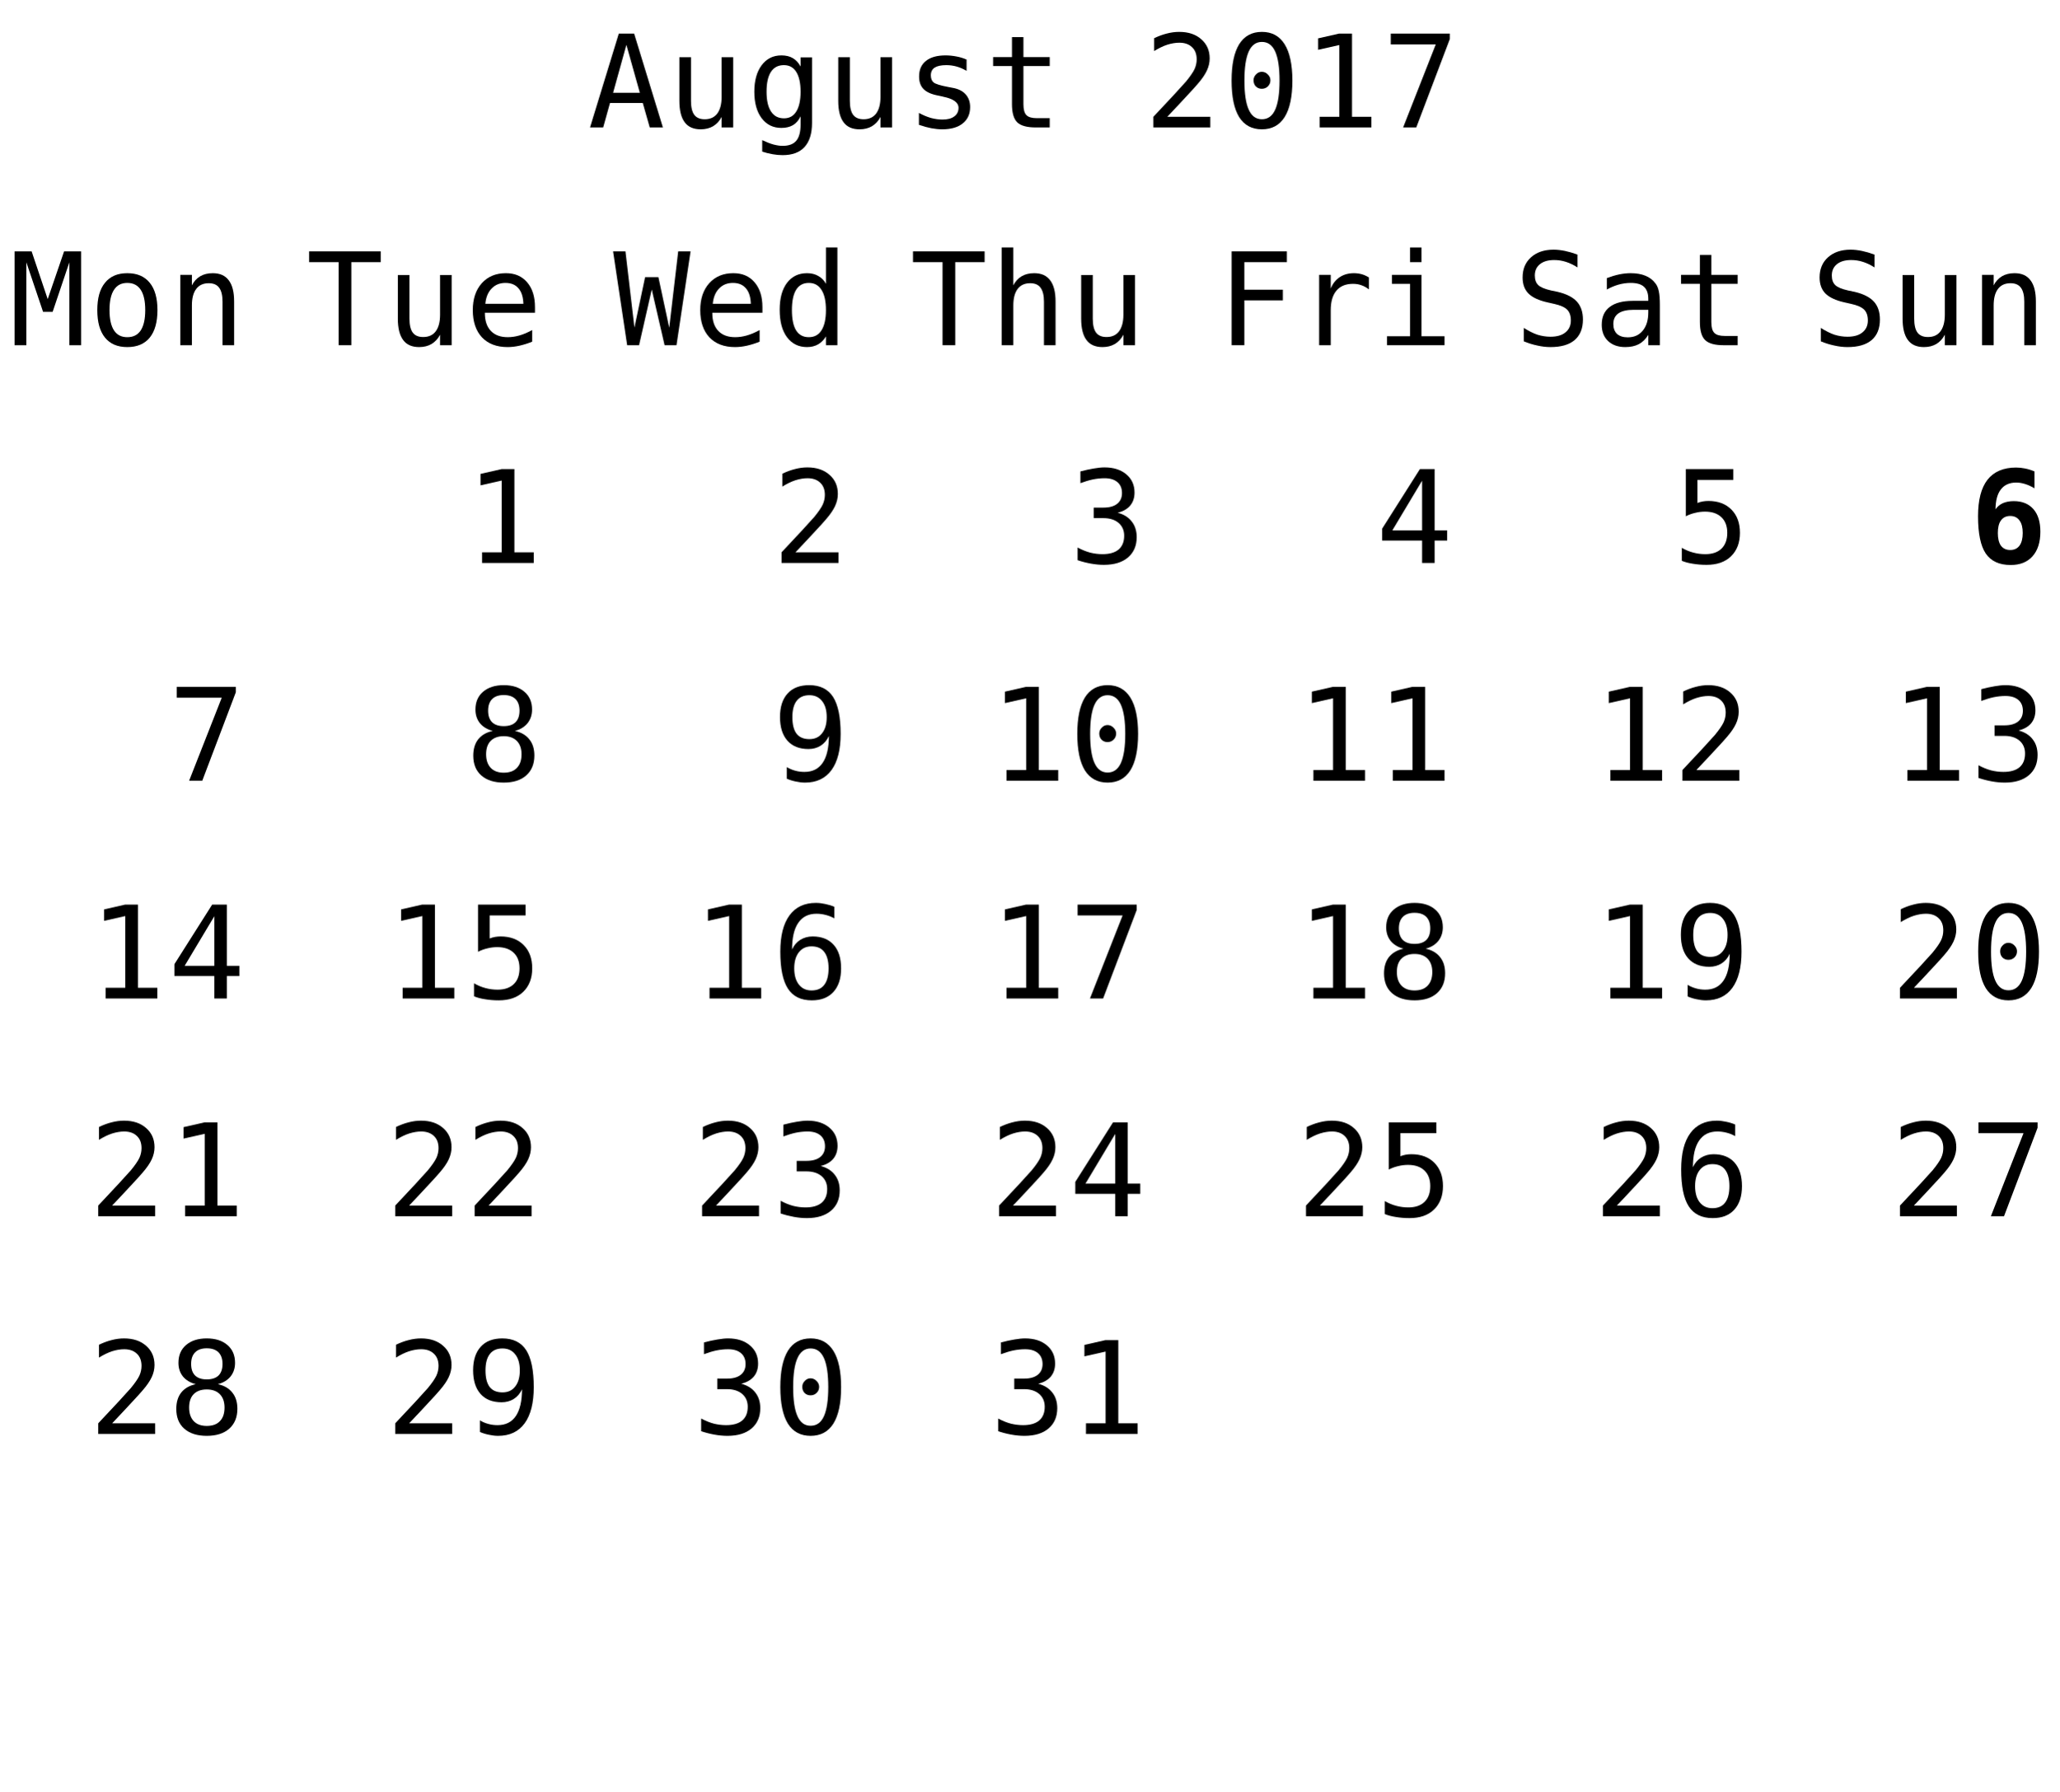
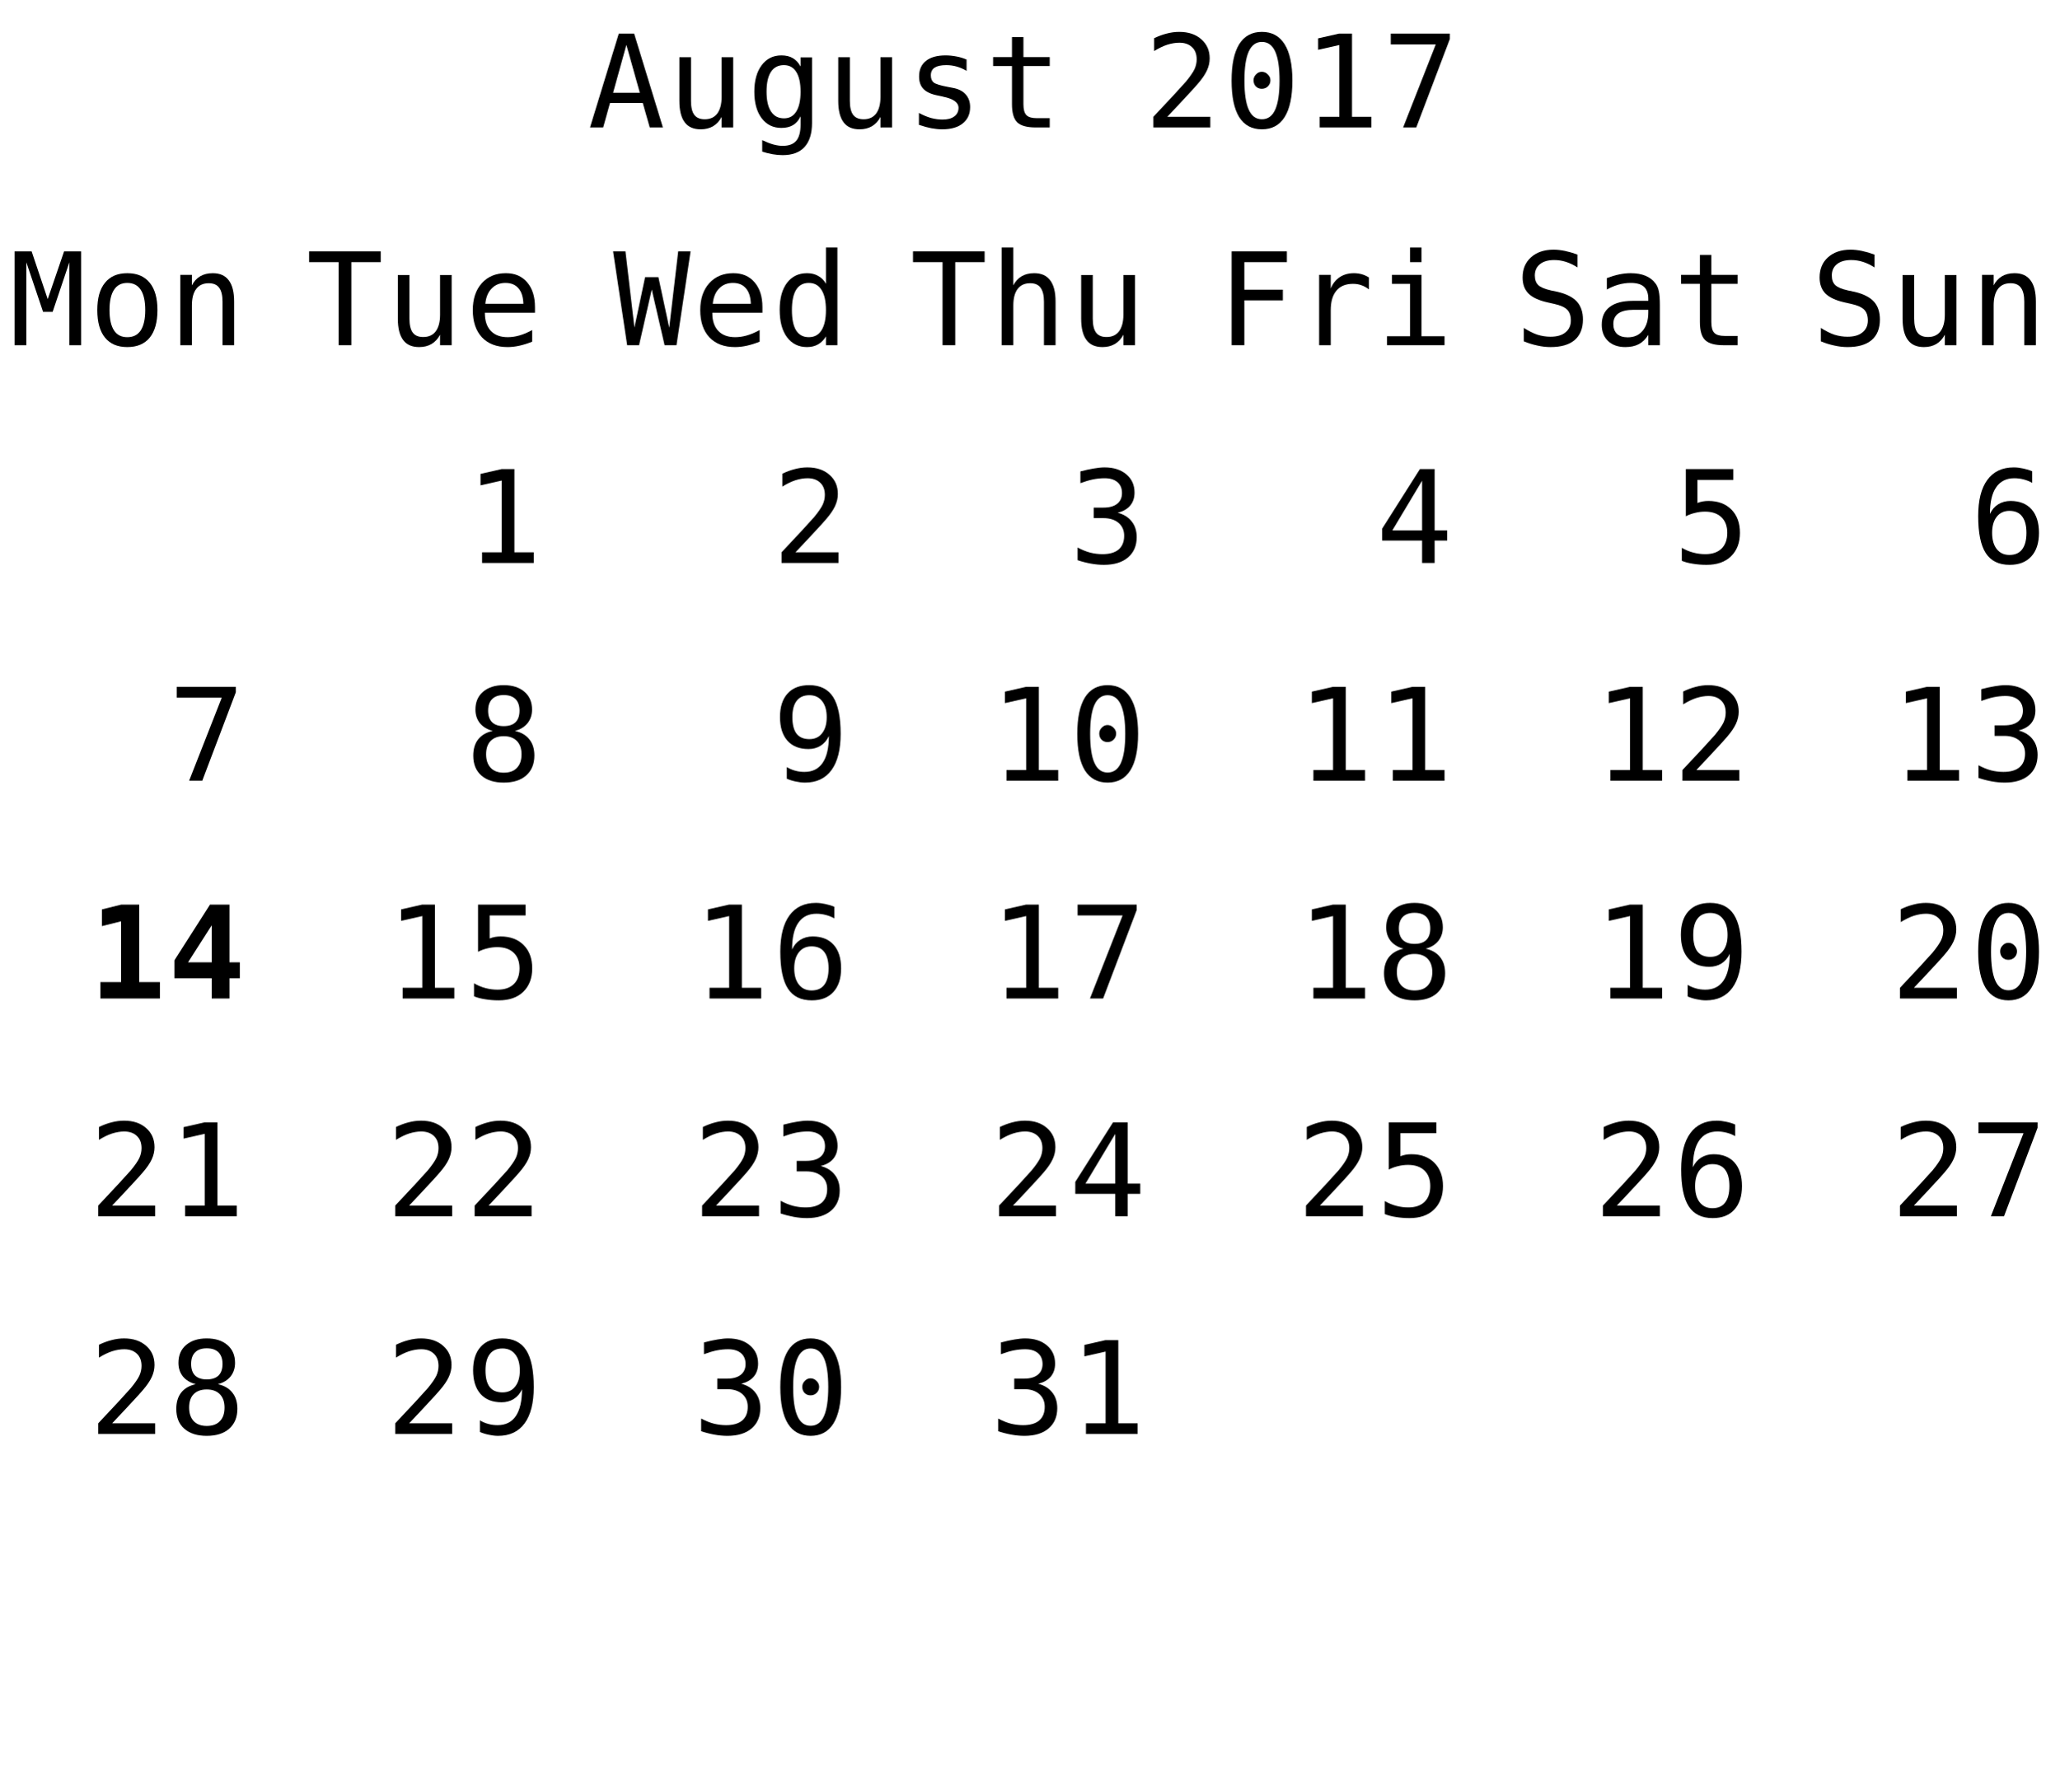
<svg xmlns="http://www.w3.org/2000/svg" xmlns:xlink="http://www.w3.org/1999/xlink" width="208pt" height="181pt" viewBox="0 0 208 181" version="1.1">
  <defs>
    <g>
      <symbol overflow="visible" id="glyph0-0">
        <path style="stroke:none;" d="M 0.656 2.297 L 0.656 -9.172 L 7.156 -9.172 L 7.156 2.297 Z M 1.391 1.578 L 6.438 1.578 L 6.438 -8.438 L 1.391 -8.438 Z M 1.391 1.578 " />
      </symbol>
      <symbol overflow="visible" id="glyph0-1">
        <path style="stroke:none;" d="M 3.906 -8.344 L 2.562 -3.5 L 5.266 -3.5 Z M 3.141 -9.484 L 4.688 -9.484 L 7.594 0 L 6.266 0 L 5.562 -2.469 L 2.25 -2.469 L 1.562 0 L 0.234 0 Z M 3.141 -9.484 " />
      </symbol>
      <symbol overflow="visible" id="glyph0-2">
        <path style="stroke:none;" d="M 1.234 -2.688 L 1.234 -7.094 L 2.406 -7.094 L 2.406 -2.688 C 2.406 -2.051 2.516 -1.582 2.734 -1.281 C 2.961 -0.977 3.316 -0.828 3.797 -0.828 C 4.348 -0.828 4.77 -1.02 5.062 -1.406 C 5.352 -1.801 5.5 -2.359 5.5 -3.078 L 5.5 -7.094 L 6.672 -7.094 L 6.672 0 L 5.5 0 L 5.5 -1.062 C 5.289 -0.656 5.004 -0.344 4.641 -0.125 C 4.285 0.082 3.867 0.188 3.391 0.188 C 2.66 0.188 2.117 -0.051 1.766 -0.531 C 1.41 -1.008 1.234 -1.727 1.234 -2.688 Z M 1.234 -2.688 " />
      </symbol>
      <symbol overflow="visible" id="glyph0-3">
        <path style="stroke:none;" d="M 5.453 -3.609 C 5.453 -4.484 5.305 -5.148 5.016 -5.609 C 4.734 -6.066 4.316 -6.297 3.766 -6.297 C 3.191 -6.297 2.754 -6.066 2.453 -5.609 C 2.16 -5.148 2.016 -4.484 2.016 -3.609 C 2.016 -2.734 2.164 -2.066 2.469 -1.609 C 2.77 -1.148 3.207 -0.922 3.781 -0.922 C 4.32 -0.922 4.734 -1.148 5.016 -1.609 C 5.305 -2.066 5.453 -2.734 5.453 -3.609 Z M 6.609 -0.453 C 6.609 0.609 6.359 1.414 5.859 1.969 C 5.359 2.52 4.617 2.797 3.641 2.797 C 3.316 2.797 2.977 2.766 2.625 2.703 C 2.27 2.641 1.922 2.551 1.578 2.438 L 1.578 1.281 C 1.992 1.477 2.367 1.625 2.703 1.719 C 3.047 1.812 3.359 1.859 3.641 1.859 C 4.266 1.859 4.723 1.688 5.016 1.344 C 5.305 1 5.453 0.457 5.453 -0.281 L 5.453 -1.125 C 5.266 -0.727 5.008 -0.43 4.688 -0.234 C 4.363 -0.047 3.973 0.047 3.516 0.047 C 2.68 0.047 2.016 -0.281 1.516 -0.938 C 1.023 -1.602 0.781 -2.492 0.781 -3.609 C 0.781 -4.723 1.023 -5.613 1.516 -6.281 C 2.016 -6.945 2.68 -7.281 3.516 -7.281 C 3.973 -7.281 4.359 -7.188 4.672 -7 C 4.984 -6.82 5.242 -6.539 5.453 -6.156 L 5.453 -7.078 L 6.609 -7.078 Z M 6.609 -0.453 " />
      </symbol>
      <symbol overflow="visible" id="glyph0-4">
        <path style="stroke:none;" d="M 6.172 -6.859 L 6.172 -5.719 C 5.836 -5.914 5.5 -6.062 5.156 -6.156 C 4.82 -6.25 4.477 -6.297 4.125 -6.297 C 3.602 -6.297 3.211 -6.211 2.953 -6.047 C 2.691 -5.879 2.562 -5.617 2.562 -5.266 C 2.562 -4.941 2.656 -4.703 2.844 -4.547 C 3.039 -4.391 3.523 -4.238 4.297 -4.094 L 4.781 -4 C 5.352 -3.895 5.785 -3.676 6.078 -3.344 C 6.379 -3.008 6.531 -2.582 6.531 -2.062 C 6.531 -1.352 6.281 -0.801 5.781 -0.406 C 5.289 -0.008 4.598 0.188 3.703 0.188 C 3.359 0.188 2.992 0.148 2.609 0.078 C 2.223 0.004 1.805 -0.109 1.359 -0.266 L 1.359 -1.469 C 1.785 -1.238 2.195 -1.066 2.594 -0.953 C 3 -0.848 3.379 -0.797 3.734 -0.797 C 4.242 -0.797 4.641 -0.898 4.922 -1.109 C 5.211 -1.316 5.359 -1.609 5.359 -1.984 C 5.359 -2.523 4.836 -2.898 3.797 -3.109 L 3.75 -3.125 L 3.312 -3.219 C 2.633 -3.344 2.141 -3.562 1.828 -3.875 C 1.523 -4.188 1.375 -4.609 1.375 -5.141 C 1.375 -5.828 1.602 -6.352 2.062 -6.719 C 2.531 -7.094 3.191 -7.281 4.047 -7.281 C 4.422 -7.281 4.785 -7.242 5.141 -7.172 C 5.492 -7.109 5.836 -7.004 6.172 -6.859 Z M 6.172 -6.859 " />
      </symbol>
      <symbol overflow="visible" id="glyph0-5">
        <path style="stroke:none;" d="M 3.891 -9.125 L 3.891 -7.109 L 6.547 -7.109 L 6.547 -6.203 L 3.891 -6.203 L 3.891 -2.344 C 3.891 -1.82 3.988 -1.457 4.188 -1.25 C 4.395 -1.039 4.742 -0.938 5.234 -0.938 L 6.547 -0.938 L 6.547 0 L 5.125 0 C 4.25 0 3.629 -0.172 3.266 -0.516 C 2.91 -0.867 2.734 -1.477 2.734 -2.344 L 2.734 -6.203 L 0.828 -6.203 L 0.828 -7.109 L 2.734 -7.109 L 2.734 -9.125 Z M 3.891 -9.125 " />
      </symbol>
      <symbol overflow="visible" id="glyph0-6">
        <path style="stroke:none;" d="" />
      </symbol>
      <symbol overflow="visible" id="glyph0-7">
        <path style="stroke:none;" d="M 2.375 -1.078 L 6.719 -1.078 L 6.719 0 L 0.969 0 L 0.969 -1.078 C 1.758 -1.91 2.445 -2.645 3.031 -3.281 C 3.625 -3.926 4.035 -4.379 4.266 -4.641 C 4.691 -5.16 4.977 -5.578 5.125 -5.891 C 5.27 -6.211 5.344 -6.539 5.344 -6.875 C 5.344 -7.406 5.188 -7.816 4.875 -8.109 C 4.562 -8.41 4.133 -8.562 3.594 -8.562 C 3.207 -8.562 2.801 -8.492 2.375 -8.359 C 1.957 -8.223 1.516 -8.008 1.047 -7.719 L 1.047 -9.016 C 1.473 -9.223 1.895 -9.379 2.312 -9.484 C 2.738 -9.598 3.16 -9.656 3.578 -9.656 C 4.504 -9.656 5.25 -9.406 5.812 -8.906 C 6.375 -8.414 6.656 -7.77 6.656 -6.969 C 6.656 -6.562 6.562 -6.156 6.375 -5.75 C 6.188 -5.344 5.879 -4.895 5.453 -4.406 C 5.223 -4.133 4.879 -3.754 4.422 -3.266 C 3.973 -2.773 3.289 -2.047 2.375 -1.078 Z M 2.375 -1.078 " />
      </symbol>
      <symbol overflow="visible" id="glyph0-8">
        <path style="stroke:none;" d="M 3.062 -4.766 C 3.062 -4.992 3.145 -5.191 3.312 -5.359 C 3.477 -5.535 3.672 -5.625 3.891 -5.625 C 4.129 -5.625 4.332 -5.535 4.5 -5.359 C 4.676 -5.191 4.766 -4.992 4.766 -4.766 C 4.766 -4.523 4.68 -4.32 4.516 -4.156 C 4.348 -3.988 4.141 -3.906 3.891 -3.906 C 3.66 -3.906 3.461 -3.984 3.297 -4.141 C 3.141 -4.305 3.062 -4.516 3.062 -4.766 Z M 3.906 -8.641 C 3.312 -8.641 2.867 -8.316 2.578 -7.672 C 2.285 -7.023 2.141 -6.047 2.141 -4.734 C 2.141 -3.422 2.285 -2.441 2.578 -1.797 C 2.867 -1.148 3.312 -0.828 3.906 -0.828 C 4.508 -0.828 4.957 -1.148 5.25 -1.797 C 5.539 -2.441 5.688 -3.422 5.688 -4.734 C 5.688 -6.047 5.539 -7.023 5.25 -7.672 C 4.957 -8.316 4.508 -8.641 3.906 -8.641 Z M 3.906 -9.656 C 4.914 -9.656 5.68 -9.238 6.203 -8.406 C 6.723 -7.57 6.984 -6.348 6.984 -4.734 C 6.984 -3.109 6.723 -1.879 6.203 -1.047 C 5.68 -0.223 4.914 0.188 3.906 0.188 C 2.895 0.188 2.129 -0.223 1.609 -1.047 C 1.098 -1.879 0.844 -3.109 0.844 -4.734 C 0.844 -6.348 1.098 -7.57 1.609 -8.406 C 2.129 -9.238 2.895 -9.656 3.906 -9.656 Z M 3.906 -9.656 " />
      </symbol>
      <symbol overflow="visible" id="glyph0-9">
        <path style="stroke:none;" d="M 1.719 -1.078 L 3.703 -1.078 L 3.703 -8.328 L 1.562 -7.844 L 1.562 -9 L 3.688 -9.484 L 4.984 -9.484 L 4.984 -1.078 L 6.938 -1.078 L 6.938 0 L 1.719 0 Z M 1.719 -1.078 " />
      </symbol>
      <symbol overflow="visible" id="glyph0-10">
        <path style="stroke:none;" d="M 0.875 -9.484 L 6.844 -9.484 L 6.844 -8.938 L 3.453 0 L 2.125 0 L 5.422 -8.391 L 0.875 -8.391 Z M 0.875 -9.484 " />
      </symbol>
      <symbol overflow="visible" id="glyph0-11">
        <path style="stroke:none;" d="M 0.297 -9.484 L 7.531 -9.484 L 7.531 -8.391 L 4.562 -8.391 L 4.562 0 L 3.281 0 L 3.281 -8.391 L 0.297 -8.391 Z M 0.297 -9.484 " />
      </symbol>
      <symbol overflow="visible" id="glyph0-12">
        <path style="stroke:none;" d="M 7.062 -3.844 L 7.062 -3.281 L 2 -3.281 L 2 -3.234 C 2 -2.461 2.203 -1.863 2.609 -1.438 C 3.016 -1.02 3.582 -0.812 4.312 -0.812 C 4.688 -0.812 5.078 -0.867 5.484 -0.984 C 5.891 -1.098 6.32 -1.281 6.781 -1.531 L 6.781 -0.359 C 6.344 -0.18 5.914 -0.047 5.5 0.047 C 5.082 0.141 4.68 0.188 4.297 0.188 C 3.191 0.188 2.328 -0.141 1.703 -0.797 C 1.086 -1.461 0.781 -2.379 0.781 -3.547 C 0.781 -4.68 1.082 -5.586 1.688 -6.266 C 2.301 -6.941 3.113 -7.281 4.125 -7.281 C 5.031 -7.281 5.742 -6.973 6.266 -6.359 C 6.797 -5.742 7.062 -4.906 7.062 -3.844 Z M 5.891 -4.188 C 5.867 -4.875 5.703 -5.395 5.391 -5.75 C 5.086 -6.113 4.648 -6.297 4.078 -6.297 C 3.516 -6.297 3.051 -6.109 2.688 -5.734 C 2.32 -5.359 2.109 -4.844 2.047 -4.188 Z M 5.891 -4.188 " />
      </symbol>
      <symbol overflow="visible" id="glyph0-13">
        <path style="stroke:none;" d="M 0 -9.484 L 1.25 -9.484 L 2.156 -1.781 L 3.234 -6.875 L 4.578 -6.875 L 5.672 -1.766 L 6.578 -9.484 L 7.828 -9.484 L 6.406 0 L 5.203 0 L 3.906 -5.625 L 2.625 0 L 1.422 0 Z M 0 -9.484 " />
      </symbol>
      <symbol overflow="visible" id="glyph0-14">
        <path style="stroke:none;" d="M 5.453 -6.203 L 5.453 -9.875 L 6.609 -9.875 L 6.609 0 L 5.453 0 L 5.453 -0.891 C 5.254 -0.547 4.992 -0.281 4.672 -0.094 C 4.348 0.094 3.973 0.188 3.547 0.188 C 2.691 0.188 2.016 -0.145 1.516 -0.812 C 1.023 -1.477 0.781 -2.398 0.781 -3.578 C 0.781 -4.734 1.023 -5.641 1.516 -6.297 C 2.016 -6.953 2.691 -7.281 3.547 -7.281 C 3.973 -7.281 4.348 -7.188 4.672 -7 C 5.004 -6.82 5.266 -6.555 5.453 -6.203 Z M 2.016 -3.547 C 2.016 -2.641 2.156 -1.957 2.438 -1.5 C 2.727 -1.039 3.156 -0.812 3.719 -0.812 C 4.281 -0.812 4.707 -1.039 5 -1.5 C 5.301 -1.969 5.453 -2.648 5.453 -3.547 C 5.453 -4.453 5.301 -5.133 5 -5.594 C 4.707 -6.062 4.281 -6.297 3.719 -6.297 C 3.156 -6.297 2.727 -6.062 2.438 -5.594 C 2.156 -5.133 2.016 -4.453 2.016 -3.547 Z M 2.016 -3.547 " />
      </symbol>
      <symbol overflow="visible" id="glyph0-15">
        <path style="stroke:none;" d="M 6.672 -4.406 L 6.672 0 L 5.5 0 L 5.5 -4.406 C 5.5 -5.039 5.383 -5.508 5.156 -5.812 C 4.938 -6.113 4.586 -6.266 4.109 -6.266 C 3.555 -6.266 3.133 -6.07 2.844 -5.688 C 2.551 -5.301 2.406 -4.742 2.406 -4.016 L 2.406 0 L 1.234 0 L 1.234 -9.875 L 2.406 -9.875 L 2.406 -6.047 C 2.613 -6.453 2.895 -6.758 3.25 -6.969 C 3.602 -7.176 4.023 -7.281 4.516 -7.281 C 5.234 -7.281 5.77 -7.039 6.125 -6.562 C 6.488 -6.094 6.672 -5.375 6.672 -4.406 Z M 6.672 -4.406 " />
      </symbol>
      <symbol overflow="visible" id="glyph0-16">
        <path style="stroke:none;" d="M 4.922 -5.078 C 5.547 -4.91 6.02 -4.613 6.344 -4.188 C 6.676 -3.77 6.844 -3.242 6.844 -2.609 C 6.844 -1.742 6.551 -1.062 5.969 -0.562 C 5.383 -0.062 4.57 0.188 3.531 0.188 C 3.094 0.188 2.648 0.145 2.203 0.062 C 1.754 -0.02 1.312 -0.133 0.875 -0.281 L 0.875 -1.562 C 1.301 -1.332 1.723 -1.16 2.141 -1.047 C 2.566 -0.941 2.984 -0.891 3.391 -0.891 C 4.098 -0.891 4.641 -1.047 5.016 -1.359 C 5.391 -1.68 5.578 -2.145 5.578 -2.75 C 5.578 -3.289 5.391 -3.723 5.016 -4.047 C 4.641 -4.367 4.129 -4.531 3.484 -4.531 L 2.5 -4.531 L 2.5 -5.594 L 3.484 -5.594 C 4.078 -5.594 4.535 -5.719 4.859 -5.969 C 5.191 -6.227 5.359 -6.594 5.359 -7.062 C 5.359 -7.539 5.203 -7.91 4.891 -8.172 C 4.586 -8.43 4.156 -8.562 3.594 -8.562 C 3.207 -8.562 2.812 -8.52 2.406 -8.438 C 2.008 -8.352 1.594 -8.227 1.156 -8.062 L 1.156 -9.25 C 1.664 -9.383 2.117 -9.484 2.516 -9.547 C 2.922 -9.617 3.281 -9.656 3.594 -9.656 C 4.508 -9.656 5.242 -9.422 5.797 -8.953 C 6.348 -8.492 6.625 -7.879 6.625 -7.109 C 6.625 -6.586 6.477 -6.148 6.188 -5.797 C 5.895 -5.453 5.473 -5.211 4.922 -5.078 Z M 4.922 -5.078 " />
      </symbol>
      <symbol overflow="visible" id="glyph0-17">
        <path style="stroke:none;" d="M 1.484 -9.484 L 7.062 -9.484 L 7.062 -8.391 L 2.766 -8.391 L 2.766 -5.609 L 6.656 -5.609 L 6.656 -4.531 L 2.766 -4.531 L 2.766 0 L 1.484 0 Z M 1.484 -9.484 " />
      </symbol>
      <symbol overflow="visible" id="glyph0-18">
        <path style="stroke:none;" d="M 7.328 -5.641 C 7.078 -5.836 6.82 -5.977 6.562 -6.062 C 6.312 -6.156 6.031 -6.203 5.719 -6.203 C 4.988 -6.203 4.43 -5.973 4.047 -5.516 C 3.66 -5.055 3.469 -4.395 3.469 -3.531 L 3.469 0 L 2.297 0 L 2.297 -7.109 L 3.469 -7.109 L 3.469 -5.719 C 3.664 -6.219 3.969 -6.602 4.375 -6.875 C 4.781 -7.145 5.258 -7.281 5.812 -7.281 C 6.094 -7.281 6.359 -7.242 6.609 -7.172 C 6.859 -7.098 7.098 -6.988 7.328 -6.844 Z M 7.328 -5.641 " />
      </symbol>
      <symbol overflow="visible" id="glyph0-19">
        <path style="stroke:none;" d="M 1.625 -7.109 L 4.609 -7.109 L 4.609 -0.906 L 6.938 -0.906 L 6.938 0 L 1.125 0 L 1.125 -0.906 L 3.453 -0.906 L 3.453 -6.203 L 1.625 -6.203 Z M 3.453 -9.875 L 4.609 -9.875 L 4.609 -8.391 L 3.453 -8.391 Z M 3.453 -9.875 " />
      </symbol>
      <symbol overflow="visible" id="glyph0-20">
        <path style="stroke:none;" d="M 4.672 -8.312 L 1.672 -3.297 L 4.672 -3.297 Z M 4.453 -9.484 L 5.938 -9.484 L 5.938 -3.297 L 7.203 -3.297 L 7.203 -2.266 L 5.938 -2.266 L 5.938 0 L 4.672 0 L 4.672 -2.266 L 0.641 -2.266 L 0.641 -3.469 Z M 4.453 -9.484 " />
      </symbol>
      <symbol overflow="visible" id="glyph0-21">
        <path style="stroke:none;" d="M 6.422 -9.156 L 6.422 -7.859 C 6.035 -8.109 5.645 -8.297 5.25 -8.422 C 4.863 -8.547 4.469 -8.609 4.062 -8.609 C 3.457 -8.609 2.977 -8.469 2.625 -8.188 C 2.281 -7.906 2.109 -7.523 2.109 -7.047 C 2.109 -6.629 2.223 -6.305 2.453 -6.078 C 2.68 -5.859 3.113 -5.676 3.75 -5.531 L 4.422 -5.391 C 5.305 -5.18 5.953 -4.852 6.359 -4.406 C 6.766 -3.957 6.969 -3.352 6.969 -2.594 C 6.969 -1.688 6.688 -0.992 6.125 -0.516 C 5.57 -0.047 4.758 0.188 3.688 0.188 C 3.25 0.188 2.805 0.133 2.359 0.031 C 1.91 -0.062 1.457 -0.203 1 -0.391 L 1 -1.75 C 1.488 -1.438 1.945 -1.207 2.375 -1.062 C 2.812 -0.926 3.25 -0.859 3.688 -0.859 C 4.344 -0.859 4.848 -1.004 5.203 -1.297 C 5.566 -1.586 5.75 -1.988 5.75 -2.5 C 5.75 -2.977 5.625 -3.344 5.375 -3.594 C 5.125 -3.844 4.691 -4.035 4.078 -4.172 L 3.391 -4.328 C 2.516 -4.523 1.875 -4.82 1.469 -5.219 C 1.07 -5.625 0.875 -6.164 0.875 -6.844 C 0.875 -7.695 1.16 -8.379 1.734 -8.891 C 2.305 -9.398 3.062 -9.656 4 -9.656 C 4.363 -9.656 4.742 -9.613 5.141 -9.531 C 5.547 -9.445 5.973 -9.32 6.422 -9.156 Z M 6.422 -9.156 " />
      </symbol>
      <symbol overflow="visible" id="glyph0-22">
        <path style="stroke:none;" d="M 4.453 -3.578 L 4.062 -3.578 C 3.383 -3.578 2.875 -3.457 2.531 -3.219 C 2.188 -2.977 2.016 -2.617 2.016 -2.141 C 2.016 -1.711 2.141 -1.379 2.391 -1.141 C 2.648 -0.91 3.008 -0.797 3.469 -0.797 C 4.113 -0.797 4.617 -1.02 4.984 -1.469 C 5.359 -1.914 5.547 -2.531 5.547 -3.312 L 5.547 -3.578 Z M 6.719 -4.062 L 6.719 0 L 5.547 0 L 5.547 -1.047 C 5.297 -0.629 4.977 -0.316 4.594 -0.109 C 4.219 0.086 3.758 0.188 3.219 0.188 C 2.5 0.188 1.922 -0.016 1.484 -0.422 C 1.055 -0.836 0.844 -1.383 0.844 -2.062 C 0.844 -2.852 1.109 -3.453 1.641 -3.859 C 2.172 -4.273 2.953 -4.484 3.984 -4.484 L 5.547 -4.484 L 5.547 -4.672 C 5.547 -5.234 5.398 -5.645 5.109 -5.906 C 4.828 -6.164 4.379 -6.297 3.766 -6.297 C 3.359 -6.297 2.953 -6.238 2.547 -6.125 C 2.141 -6.008 1.742 -5.844 1.359 -5.625 L 1.359 -6.781 C 1.797 -6.945 2.211 -7.07 2.609 -7.156 C 3.004 -7.238 3.391 -7.281 3.766 -7.281 C 4.348 -7.281 4.848 -7.191 5.266 -7.016 C 5.68 -6.848 6.02 -6.586 6.281 -6.234 C 6.438 -6.023 6.547 -5.766 6.609 -5.453 C 6.68 -5.141 6.719 -4.676 6.719 -4.062 Z M 6.719 -4.062 " />
      </symbol>
      <symbol overflow="visible" id="glyph0-23">
        <path style="stroke:none;" d="M 1.312 -9.484 L 6.109 -9.484 L 6.109 -8.391 L 2.484 -8.391 L 2.484 -6.062 C 2.66 -6.133 2.844 -6.188 3.031 -6.219 C 3.219 -6.25 3.406 -6.266 3.594 -6.266 C 4.57 -6.266 5.348 -5.973 5.922 -5.391 C 6.492 -4.816 6.781 -4.035 6.781 -3.047 C 6.781 -2.047 6.477 -1.254 5.875 -0.672 C 5.281 -0.098 4.457 0.188 3.406 0.188 C 2.906 0.188 2.445 0.148 2.031 0.078 C 1.613 0.016 1.238 -0.082 0.906 -0.219 L 0.906 -1.531 C 1.289 -1.312 1.68 -1.148 2.078 -1.047 C 2.473 -0.941 2.875 -0.891 3.281 -0.891 C 3.988 -0.891 4.535 -1.078 4.922 -1.453 C 5.305 -1.828 5.5 -2.359 5.5 -3.047 C 5.5 -3.723 5.301 -4.25 4.906 -4.625 C 4.508 -5 3.957 -5.188 3.25 -5.188 C 2.906 -5.188 2.57 -5.145 2.25 -5.062 C 1.926 -4.988 1.613 -4.875 1.312 -4.719 Z M 1.312 -9.484 " />
      </symbol>
      <symbol overflow="visible" id="glyph0-24">
        <path style="stroke:none;" d="M 6.672 -4.406 L 6.672 0 L 5.5 0 L 5.5 -4.406 C 5.5 -5.039 5.383 -5.508 5.156 -5.812 C 4.938 -6.113 4.586 -6.266 4.109 -6.266 C 3.555 -6.266 3.133 -6.07 2.844 -5.688 C 2.551 -5.301 2.406 -4.742 2.406 -4.016 L 2.406 0 L 1.234 0 L 1.234 -7.109 L 2.406 -7.109 L 2.406 -6.047 C 2.613 -6.453 2.895 -6.758 3.25 -6.969 C 3.602 -7.176 4.023 -7.281 4.516 -7.281 C 5.234 -7.281 5.77 -7.039 6.125 -6.562 C 6.488 -6.094 6.672 -5.375 6.672 -4.406 Z M 6.672 -4.406 " />
      </symbol>
      <symbol overflow="visible" id="glyph0-25">
+         <path style="stroke:none;" d="M 6.297 -9.266 L 6.297 -8.094 C 6.023 -8.25 5.738 -8.363 5.438 -8.438 C 5.133 -8.52 4.82 -8.562 4.5 -8.562 C 3.688 -8.562 3.07 -8.254 2.656 -7.641 C 2.238 -7.035 2.031 -6.141 2.031 -4.953 C 2.227 -5.379 2.504 -5.703 2.859 -5.922 C 3.223 -6.148 3.641 -6.266 4.109 -6.266 C 5.023 -6.266 5.734 -5.984 6.234 -5.422 C 6.734 -4.859 6.984 -4.066 6.984 -3.047 C 6.984 -2.016 6.723 -1.219 6.203 -0.656 C 5.691 -0.094 4.969 0.188 4.031 0.188 C 2.926 0.188 2.117 -0.207 1.609 -1 C 1.098 -1.789 0.844 -3.035 0.844 -4.734 C 0.844 -6.328 1.148 -7.547 1.766 -8.391 C 2.379 -9.234 3.27 -9.656 4.438 -9.656 C 4.75 -9.656 5.062 -9.617 5.375 -9.547 C 5.695 -9.484 6.004 -9.391 6.297 -9.266 Z M 4 -5.266 C 3.457 -5.266 3.031 -5.066 2.719 -4.672 C 2.406 -4.273 2.25 -3.734 2.25 -3.047 C 2.25 -2.348 2.406 -1.801 2.719 -1.406 C 3.031 -1.008 3.457 -0.812 4 -0.812 C 4.57 -0.812 5 -1 5.281 -1.375 C 5.57 -1.75 5.719 -2.305 5.719 -3.047 C 5.719 -3.773 5.57 -4.328 5.281 -4.703 C 5 -5.078 4.57 -5.266 4 -5.266 Z M 4 -5.266 " />
+       </symbol>
+       <symbol overflow="visible" id="glyph0-26">
        <path style="stroke:none;" d="M 0.547 -9.484 L 2.266 -9.484 L 3.891 -4.656 L 5.547 -9.484 L 7.266 -9.484 L 7.266 0 L 6.078 0 L 6.078 -8.375 L 4.391 -3.375 L 3.422 -3.375 L 1.734 -8.375 L 1.734 0 L 0.547 0 Z M 0.547 -9.484 " />
      </symbol>
-       <symbol overflow="visible" id="glyph0-26">
+       <symbol overflow="visible" id="glyph0-27">
        <path style="stroke:none;" d="M 3.906 -6.297 C 3.312 -6.297 2.863 -6.062 2.562 -5.594 C 2.258 -5.133 2.109 -4.453 2.109 -3.547 C 2.109 -2.648 2.258 -1.969 2.562 -1.5 C 2.863 -1.039 3.312 -0.812 3.906 -0.812 C 4.508 -0.812 4.961 -1.039 5.266 -1.5 C 5.566 -1.969 5.719 -2.648 5.719 -3.547 C 5.719 -4.453 5.566 -5.133 5.266 -5.594 C 4.961 -6.062 4.508 -6.297 3.906 -6.297 Z M 3.906 -7.281 C 4.895 -7.281 5.648 -6.957 6.172 -6.312 C 6.691 -5.676 6.953 -4.754 6.953 -3.547 C 6.953 -2.336 6.691 -1.41 6.172 -0.766 C 5.648 -0.129 4.895 0.188 3.906 0.188 C 2.926 0.188 2.176 -0.129 1.656 -0.766 C 1.133 -1.41 0.875 -2.336 0.875 -3.547 C 0.875 -4.754 1.133 -5.676 1.656 -6.312 C 2.176 -6.957 2.926 -7.281 3.906 -7.281 Z M 3.906 -7.281 " />
      </symbol>
-       <symbol overflow="visible" id="glyph0-27">
+       <symbol overflow="visible" id="glyph0-28">
        <path style="stroke:none;" d="M 3.906 -4.5 C 3.332 -4.5 2.891 -4.336 2.578 -4.016 C 2.273 -3.703 2.125 -3.254 2.125 -2.672 C 2.125 -2.086 2.281 -1.629 2.594 -1.297 C 2.906 -0.973 3.344 -0.812 3.906 -0.812 C 4.488 -0.812 4.93 -0.973 5.234 -1.297 C 5.547 -1.617 5.703 -2.078 5.703 -2.672 C 5.703 -3.242 5.547 -3.691 5.234 -4.016 C 4.922 -4.336 4.477 -4.5 3.906 -4.5 Z M 2.797 -5.031 C 2.242 -5.176 1.812 -5.438 1.5 -5.812 C 1.195 -6.195 1.047 -6.656 1.047 -7.188 C 1.047 -7.945 1.301 -8.547 1.812 -8.984 C 2.332 -9.43 3.031 -9.656 3.906 -9.656 C 4.789 -9.656 5.488 -9.43 6 -8.984 C 6.508 -8.547 6.766 -7.945 6.766 -7.188 C 6.766 -6.656 6.613 -6.195 6.312 -5.812 C 6.008 -5.438 5.582 -5.176 5.031 -5.031 C 5.664 -4.895 6.148 -4.613 6.484 -4.188 C 6.828 -3.77 7 -3.223 7 -2.547 C 7 -1.691 6.723 -1.02 6.172 -0.531 C 5.629 -0.051 4.875 0.188 3.906 0.188 C 2.945 0.188 2.191 -0.051 1.641 -0.531 C 1.098 -1.008 0.828 -1.676 0.828 -2.531 C 0.828 -3.207 0.992 -3.758 1.328 -4.188 C 1.672 -4.613 2.16 -4.895 2.797 -5.031 Z M 2.328 -7.078 C 2.328 -6.566 2.461 -6.176 2.734 -5.906 C 3.004 -5.645 3.395 -5.516 3.906 -5.516 C 4.426 -5.516 4.82 -5.645 5.094 -5.906 C 5.363 -6.176 5.5 -6.566 5.5 -7.078 C 5.5 -7.586 5.363 -7.977 5.094 -8.25 C 4.82 -8.52 4.426 -8.656 3.906 -8.656 C 3.395 -8.656 3.004 -8.52 2.734 -8.25 C 2.461 -7.977 2.328 -7.586 2.328 -7.078 Z M 2.328 -7.078 " />
      </symbol>
-       <symbol overflow="visible" id="glyph0-28">
+       <symbol overflow="visible" id="glyph0-29">
        <path style="stroke:none;" d="M 3.781 -4.203 C 4.332 -4.203 4.758 -4.398 5.062 -4.797 C 5.375 -5.191 5.531 -5.734 5.531 -6.422 C 5.531 -7.117 5.375 -7.66 5.062 -8.047 C 4.758 -8.441 4.332 -8.641 3.781 -8.641 C 3.219 -8.641 2.789 -8.453 2.5 -8.078 C 2.207 -7.703 2.062 -7.148 2.062 -6.422 C 2.062 -5.68 2.203 -5.125 2.484 -4.75 C 2.773 -4.383 3.207 -4.203 3.781 -4.203 Z M 1.5 -0.203 L 1.5 -1.375 C 1.758 -1.219 2.039 -1.098 2.344 -1.016 C 2.645 -0.93 2.957 -0.891 3.281 -0.891 C 4.094 -0.891 4.707 -1.195 5.125 -1.812 C 5.539 -2.426 5.75 -3.328 5.75 -4.516 C 5.551 -4.086 5.27 -3.758 4.906 -3.531 C 4.551 -3.312 4.145 -3.203 3.688 -3.203 C 2.77 -3.203 2.062 -3.484 1.562 -4.047 C 1.062 -4.609 0.812 -5.406 0.812 -6.438 C 0.812 -7.457 1.066 -8.25 1.578 -8.812 C 2.086 -9.375 2.816 -9.656 3.766 -9.656 C 4.859 -9.656 5.66 -9.258 6.172 -8.469 C 6.68 -7.676 6.938 -6.43 6.938 -4.734 C 6.938 -3.141 6.629 -1.922 6.016 -1.078 C 5.398 -0.234 4.508 0.188 3.344 0.188 C 3.031 0.188 2.719 0.148 2.406 0.078 C 2.094 0.016 1.789 -0.078 1.5 -0.203 Z M 1.5 -0.203 " />
-       </symbol>
-       <symbol overflow="visible" id="glyph0-29">
-         <path style="stroke:none;" d="M 6.297 -9.266 L 6.297 -8.094 C 6.023 -8.25 5.738 -8.363 5.438 -8.438 C 5.133 -8.52 4.82 -8.562 4.5 -8.562 C 3.688 -8.562 3.07 -8.254 2.656 -7.641 C 2.238 -7.035 2.031 -6.141 2.031 -4.953 C 2.227 -5.379 2.504 -5.703 2.859 -5.922 C 3.223 -6.148 3.641 -6.266 4.109 -6.266 C 5.023 -6.266 5.734 -5.984 6.234 -5.422 C 6.734 -4.859 6.984 -4.066 6.984 -3.047 C 6.984 -2.016 6.723 -1.219 6.203 -0.656 C 5.691 -0.094 4.969 0.188 4.031 0.188 C 2.926 0.188 2.117 -0.207 1.609 -1 C 1.098 -1.789 0.844 -3.035 0.844 -4.734 C 0.844 -6.328 1.148 -7.547 1.766 -8.391 C 2.379 -9.234 3.27 -9.656 4.438 -9.656 C 4.75 -9.656 5.062 -9.617 5.375 -9.547 C 5.695 -9.484 6.004 -9.391 6.297 -9.266 Z M 4 -5.266 C 3.457 -5.266 3.031 -5.066 2.719 -4.672 C 2.406 -4.273 2.25 -3.734 2.25 -3.047 C 2.25 -2.348 2.406 -1.801 2.719 -1.406 C 3.031 -1.008 3.457 -0.812 4 -0.812 C 4.57 -0.812 5 -1 5.281 -1.375 C 5.57 -1.75 5.719 -2.305 5.719 -3.047 C 5.719 -3.773 5.57 -4.328 5.281 -4.703 C 5 -5.078 4.57 -5.266 4 -5.266 Z M 4 -5.266 " />
      </symbol>
      <symbol overflow="visible" id="glyph1-0">
        <path style="stroke:none;" d="M 0.656 2.297 L 0.656 -9.172 L 7.156 -9.172 L 7.156 2.297 Z M 1.391 1.578 L 6.438 1.578 L 6.438 -8.438 L 1.391 -8.438 Z M 1.391 1.578 " />
      </symbol>
      <symbol overflow="visible" id="glyph1-1">
-         <path style="stroke:none;" d="" />
+         <path style="stroke:none;" d="M 1.188 -1.656 L 3.281 -1.656 L 3.281 -7.797 L 1.344 -7.312 L 1.344 -9 L 3.297 -9.484 L 5.109 -9.484 L 5.109 -1.656 L 7.203 -1.656 L 7.203 0 L 1.188 0 Z M 1.188 -1.656 " />
      </symbol>
      <symbol overflow="visible" id="glyph1-2">
-         <path style="stroke:none;" d="M 4.078 -4.75 C 3.672 -4.75 3.359 -4.598 3.141 -4.297 C 2.93 -4.004 2.828 -3.582 2.828 -3.031 C 2.828 -2.477 2.93 -2.051 3.141 -1.75 C 3.359 -1.457 3.672 -1.312 4.078 -1.312 C 4.484 -1.312 4.797 -1.457 5.016 -1.75 C 5.234 -2.051 5.344 -2.477 5.344 -3.031 C 5.344 -3.582 5.234 -4.004 5.016 -4.297 C 4.797 -4.598 4.484 -4.75 4.078 -4.75 Z M 6.531 -9.25 L 6.531 -7.547 C 6.195 -7.742 5.875 -7.891 5.562 -7.984 C 5.258 -8.078 4.969 -8.125 4.688 -8.125 C 4.008 -8.125 3.492 -7.895 3.141 -7.438 C 2.785 -6.988 2.602 -6.316 2.594 -5.422 C 2.789 -5.703 3.039 -5.91 3.344 -6.047 C 3.656 -6.18 4.02 -6.25 4.438 -6.25 C 5.289 -6.25 5.953 -5.977 6.422 -5.438 C 6.891 -4.906 7.125 -4.145 7.125 -3.156 C 7.125 -2.094 6.859 -1.266 6.328 -0.672 C 5.805 -0.086 5.07 0.203 4.125 0.203 C 2.977 0.203 2.141 -0.18 1.609 -0.953 C 1.086 -1.734 0.828 -2.988 0.828 -4.719 C 0.828 -6.352 1.145 -7.582 1.781 -8.406 C 2.426 -9.227 3.391 -9.641 4.672 -9.641 C 4.961 -9.641 5.266 -9.609 5.578 -9.547 C 5.898 -9.484 6.219 -9.383 6.531 -9.25 Z M 6.531 -9.25 " />
+         <path style="stroke:none;" d="M 4.406 -7.391 L 2.016 -3.656 L 4.406 -3.656 Z M 4.234 -9.484 L 6.203 -9.484 L 6.203 -3.656 L 7.25 -3.656 L 7.25 -2.047 L 6.203 -2.047 L 6.203 0 L 4.406 0 L 4.406 -2.047 L 0.641 -2.047 L 0.641 -3.859 Z M 4.234 -9.484 " />
      </symbol>
    </g>
  </defs>
  <g id="surface2">
    <g style="fill:rgb(0%,0%,0%);fill-opacity:1;">
      <use xlink:href="#glyph0-1" x="59.365" y="12.876" />
      <use xlink:href="#glyph0-2" x="67.39" y="12.876" />
      <use xlink:href="#glyph0-3" x="75.414" y="12.876" />
      <use xlink:href="#glyph0-2" x="83.438" y="12.876" />
      <use xlink:href="#glyph0-4" x="91.463" y="12.876" />
      <use xlink:href="#glyph0-5" x="99.487" y="12.876" />
      <use xlink:href="#glyph0-6" x="107.512" y="12.876" />
      <use xlink:href="#glyph0-7" x="115.536" y="12.876" />
      <use xlink:href="#glyph0-8" x="123.561" y="12.876" />
      <use xlink:href="#glyph0-9" x="131.585" y="12.876" />
      <use xlink:href="#glyph0-10" x="139.609" y="12.876" />
    </g>
    <g style="fill:rgb(0%,0%,0%);fill-opacity:1;">
      <use xlink:href="#glyph0-11" x="30.927" y="34.876" />
      <use xlink:href="#glyph0-2" x="38.951" y="34.876" />
      <use xlink:href="#glyph0-12" x="46.976" y="34.876" />
    </g>
    <g style="fill:rgb(0%,0%,0%);fill-opacity:1;">
      <use xlink:href="#glyph0-6" x="38.951" y="56.876" />
      <use xlink:href="#glyph0-9" x="46.976" y="56.876" />
    </g>
    <g style="fill:rgb(0%,0%,0%);fill-opacity:1;">
      <use xlink:href="#glyph0-13" x="61.927" y="34.876" />
      <use xlink:href="#glyph0-12" x="69.951" y="34.876" />
      <use xlink:href="#glyph0-14" x="77.976" y="34.876" />
    </g>
    <g style="fill:rgb(0%,0%,0%);fill-opacity:1;">
      <use xlink:href="#glyph0-6" x="69.951" y="56.876" />
      <use xlink:href="#glyph0-7" x="77.976" y="56.876" />
    </g>
    <g style="fill:rgb(0%,0%,0%);fill-opacity:1;">
      <use xlink:href="#glyph0-11" x="91.927" y="34.876" />
      <use xlink:href="#glyph0-15" x="99.951" y="34.876" />
      <use xlink:href="#glyph0-2" x="107.976" y="34.876" />
    </g>
    <g style="fill:rgb(0%,0%,0%);fill-opacity:1;">
      <use xlink:href="#glyph0-6" x="99.951" y="56.876" />
      <use xlink:href="#glyph0-16" x="107.976" y="56.876" />
    </g>
    <g style="fill:rgb(0%,0%,0%);fill-opacity:1;">
      <use xlink:href="#glyph0-17" x="122.927" y="34.876" />
      <use xlink:href="#glyph0-18" x="130.951" y="34.876" />
      <use xlink:href="#glyph0-19" x="138.976" y="34.876" />
    </g>
    <g style="fill:rgb(0%,0%,0%);fill-opacity:1;">
      <use xlink:href="#glyph0-6" x="130.951" y="56.876" />
      <use xlink:href="#glyph0-20" x="138.976" y="56.876" />
    </g>
    <g style="fill:rgb(0%,0%,0%);fill-opacity:1;">
      <use xlink:href="#glyph0-21" x="152.927" y="34.876" />
      <use xlink:href="#glyph0-22" x="160.951" y="34.876" />
      <use xlink:href="#glyph0-5" x="168.976" y="34.876" />
    </g>
    <g style="fill:rgb(0%,0%,0%);fill-opacity:1;">
      <use xlink:href="#glyph0-6" x="160.951" y="56.876" />
      <use xlink:href="#glyph0-23" x="168.976" y="56.876" />
    </g>
    <g style="fill:rgb(0%,0%,0%);fill-opacity:1;">
      <use xlink:href="#glyph0-21" x="182.927" y="34.876" />
      <use xlink:href="#glyph0-2" x="190.951" y="34.876" />
      <use xlink:href="#glyph0-24" x="198.976" y="34.876" />
    </g>
    <g style="fill:rgb(0%,0%,0%);fill-opacity:1;">
-       <use xlink:href="#glyph1-1" x="190.951" y="56.876" />
-       <use xlink:href="#glyph1-2" x="198.976" y="56.876" />
-     </g>
-     <g style="fill:rgb(0%,0%,0%);fill-opacity:1;">
-       <use xlink:href="#glyph0-25" x="0.927" y="34.876" />
-       <use xlink:href="#glyph0-26" x="8.951" y="34.876" />
+       <use xlink:href="#glyph0-6" x="190.951" y="56.876" />
+       <use xlink:href="#glyph0-25" x="198.976" y="56.876" />
+     </g>
+     <g style="fill:rgb(0%,0%,0%);fill-opacity:1;">
+       <use xlink:href="#glyph0-26" x="0.927" y="34.876" />
+       <use xlink:href="#glyph0-27" x="8.951" y="34.876" />
      <use xlink:href="#glyph0-24" x="16.976" y="34.876" />
    </g>
    <g style="fill:rgb(0%,0%,0%);fill-opacity:1;">
      <use xlink:href="#glyph0-6" x="8.951" y="78.876" />
      <use xlink:href="#glyph0-10" x="16.976" y="78.876" />
    </g>
    <g style="fill:rgb(0%,0%,0%);fill-opacity:1;">
      <use xlink:href="#glyph0-6" x="38.951" y="78.876" />
-       <use xlink:href="#glyph0-27" x="46.976" y="78.876" />
+       <use xlink:href="#glyph0-28" x="46.976" y="78.876" />
    </g>
    <g style="fill:rgb(0%,0%,0%);fill-opacity:1;">
      <use xlink:href="#glyph0-6" x="69.951" y="78.876" />
-       <use xlink:href="#glyph0-28" x="77.976" y="78.876" />
+       <use xlink:href="#glyph0-29" x="77.976" y="78.876" />
    </g>
    <g style="fill:rgb(0%,0%,0%);fill-opacity:1;">
      <use xlink:href="#glyph0-9" x="99.951" y="78.876" />
      <use xlink:href="#glyph0-8" x="107.976" y="78.876" />
    </g>
    <g style="fill:rgb(0%,0%,0%);fill-opacity:1;">
      <use xlink:href="#glyph0-9" x="130.951" y="78.876" />
      <use xlink:href="#glyph0-9" x="138.976" y="78.876" />
    </g>
    <g style="fill:rgb(0%,0%,0%);fill-opacity:1;">
      <use xlink:href="#glyph0-9" x="160.951" y="78.876" />
      <use xlink:href="#glyph0-7" x="168.976" y="78.876" />
    </g>
    <g style="fill:rgb(0%,0%,0%);fill-opacity:1;">
      <use xlink:href="#glyph0-9" x="190.951" y="78.876" />
      <use xlink:href="#glyph0-16" x="198.976" y="78.876" />
    </g>
    <g style="fill:rgb(0%,0%,0%);fill-opacity:1;">
-       <use xlink:href="#glyph0-9" x="8.951" y="100.876" />
-       <use xlink:href="#glyph0-20" x="16.976" y="100.876" />
+       <use xlink:href="#glyph1-1" x="8.951" y="100.876" />
+       <use xlink:href="#glyph1-2" x="16.976" y="100.876" />
    </g>
    <g style="fill:rgb(0%,0%,0%);fill-opacity:1;">
      <use xlink:href="#glyph0-9" x="38.951" y="100.876" />
      <use xlink:href="#glyph0-23" x="46.976" y="100.876" />
    </g>
    <g style="fill:rgb(0%,0%,0%);fill-opacity:1;">
      <use xlink:href="#glyph0-9" x="69.951" y="100.876" />
-       <use xlink:href="#glyph0-29" x="77.976" y="100.876" />
+       <use xlink:href="#glyph0-25" x="77.976" y="100.876" />
    </g>
    <g style="fill:rgb(0%,0%,0%);fill-opacity:1;">
      <use xlink:href="#glyph0-9" x="99.951" y="100.876" />
      <use xlink:href="#glyph0-10" x="107.976" y="100.876" />
    </g>
    <g style="fill:rgb(0%,0%,0%);fill-opacity:1;">
      <use xlink:href="#glyph0-9" x="130.951" y="100.876" />
-       <use xlink:href="#glyph0-27" x="138.976" y="100.876" />
+       <use xlink:href="#glyph0-28" x="138.976" y="100.876" />
    </g>
    <g style="fill:rgb(0%,0%,0%);fill-opacity:1;">
      <use xlink:href="#glyph0-9" x="160.951" y="100.876" />
-       <use xlink:href="#glyph0-28" x="168.976" y="100.876" />
+       <use xlink:href="#glyph0-29" x="168.976" y="100.876" />
    </g>
    <g style="fill:rgb(0%,0%,0%);fill-opacity:1;">
      <use xlink:href="#glyph0-7" x="190.951" y="100.876" />
      <use xlink:href="#glyph0-8" x="198.976" y="100.876" />
    </g>
    <g style="fill:rgb(0%,0%,0%);fill-opacity:1;">
      <use xlink:href="#glyph0-7" x="8.951" y="122.876" />
      <use xlink:href="#glyph0-9" x="16.976" y="122.876" />
    </g>
    <g style="fill:rgb(0%,0%,0%);fill-opacity:1;">
      <use xlink:href="#glyph0-7" x="38.951" y="122.876" />
      <use xlink:href="#glyph0-7" x="46.976" y="122.876" />
    </g>
    <g style="fill:rgb(0%,0%,0%);fill-opacity:1;">
      <use xlink:href="#glyph0-7" x="69.951" y="122.876" />
      <use xlink:href="#glyph0-16" x="77.976" y="122.876" />
    </g>
    <g style="fill:rgb(0%,0%,0%);fill-opacity:1;">
      <use xlink:href="#glyph0-7" x="99.951" y="122.876" />
      <use xlink:href="#glyph0-20" x="107.976" y="122.876" />
    </g>
    <g style="fill:rgb(0%,0%,0%);fill-opacity:1;">
      <use xlink:href="#glyph0-7" x="130.951" y="122.876" />
      <use xlink:href="#glyph0-23" x="138.976" y="122.876" />
    </g>
    <g style="fill:rgb(0%,0%,0%);fill-opacity:1;">
      <use xlink:href="#glyph0-7" x="160.951" y="122.876" />
-       <use xlink:href="#glyph0-29" x="168.976" y="122.876" />
+       <use xlink:href="#glyph0-25" x="168.976" y="122.876" />
    </g>
    <g style="fill:rgb(0%,0%,0%);fill-opacity:1;">
      <use xlink:href="#glyph0-7" x="190.951" y="122.876" />
      <use xlink:href="#glyph0-10" x="198.976" y="122.876" />
    </g>
    <g style="fill:rgb(0%,0%,0%);fill-opacity:1;">
      <use xlink:href="#glyph0-7" x="8.951" y="144.876" />
-       <use xlink:href="#glyph0-27" x="16.976" y="144.876" />
+       <use xlink:href="#glyph0-28" x="16.976" y="144.876" />
    </g>
    <g style="fill:rgb(0%,0%,0%);fill-opacity:1;">
      <use xlink:href="#glyph0-7" x="38.951" y="144.876" />
-       <use xlink:href="#glyph0-28" x="46.976" y="144.876" />
+       <use xlink:href="#glyph0-29" x="46.976" y="144.876" />
    </g>
    <g style="fill:rgb(0%,0%,0%);fill-opacity:1;">
      <use xlink:href="#glyph0-16" x="69.951" y="144.876" />
      <use xlink:href="#glyph0-8" x="77.976" y="144.876" />
    </g>
    <g style="fill:rgb(0%,0%,0%);fill-opacity:1;">
      <use xlink:href="#glyph0-16" x="99.951" y="144.876" />
      <use xlink:href="#glyph0-9" x="107.976" y="144.876" />
    </g>
  </g>
</svg>
